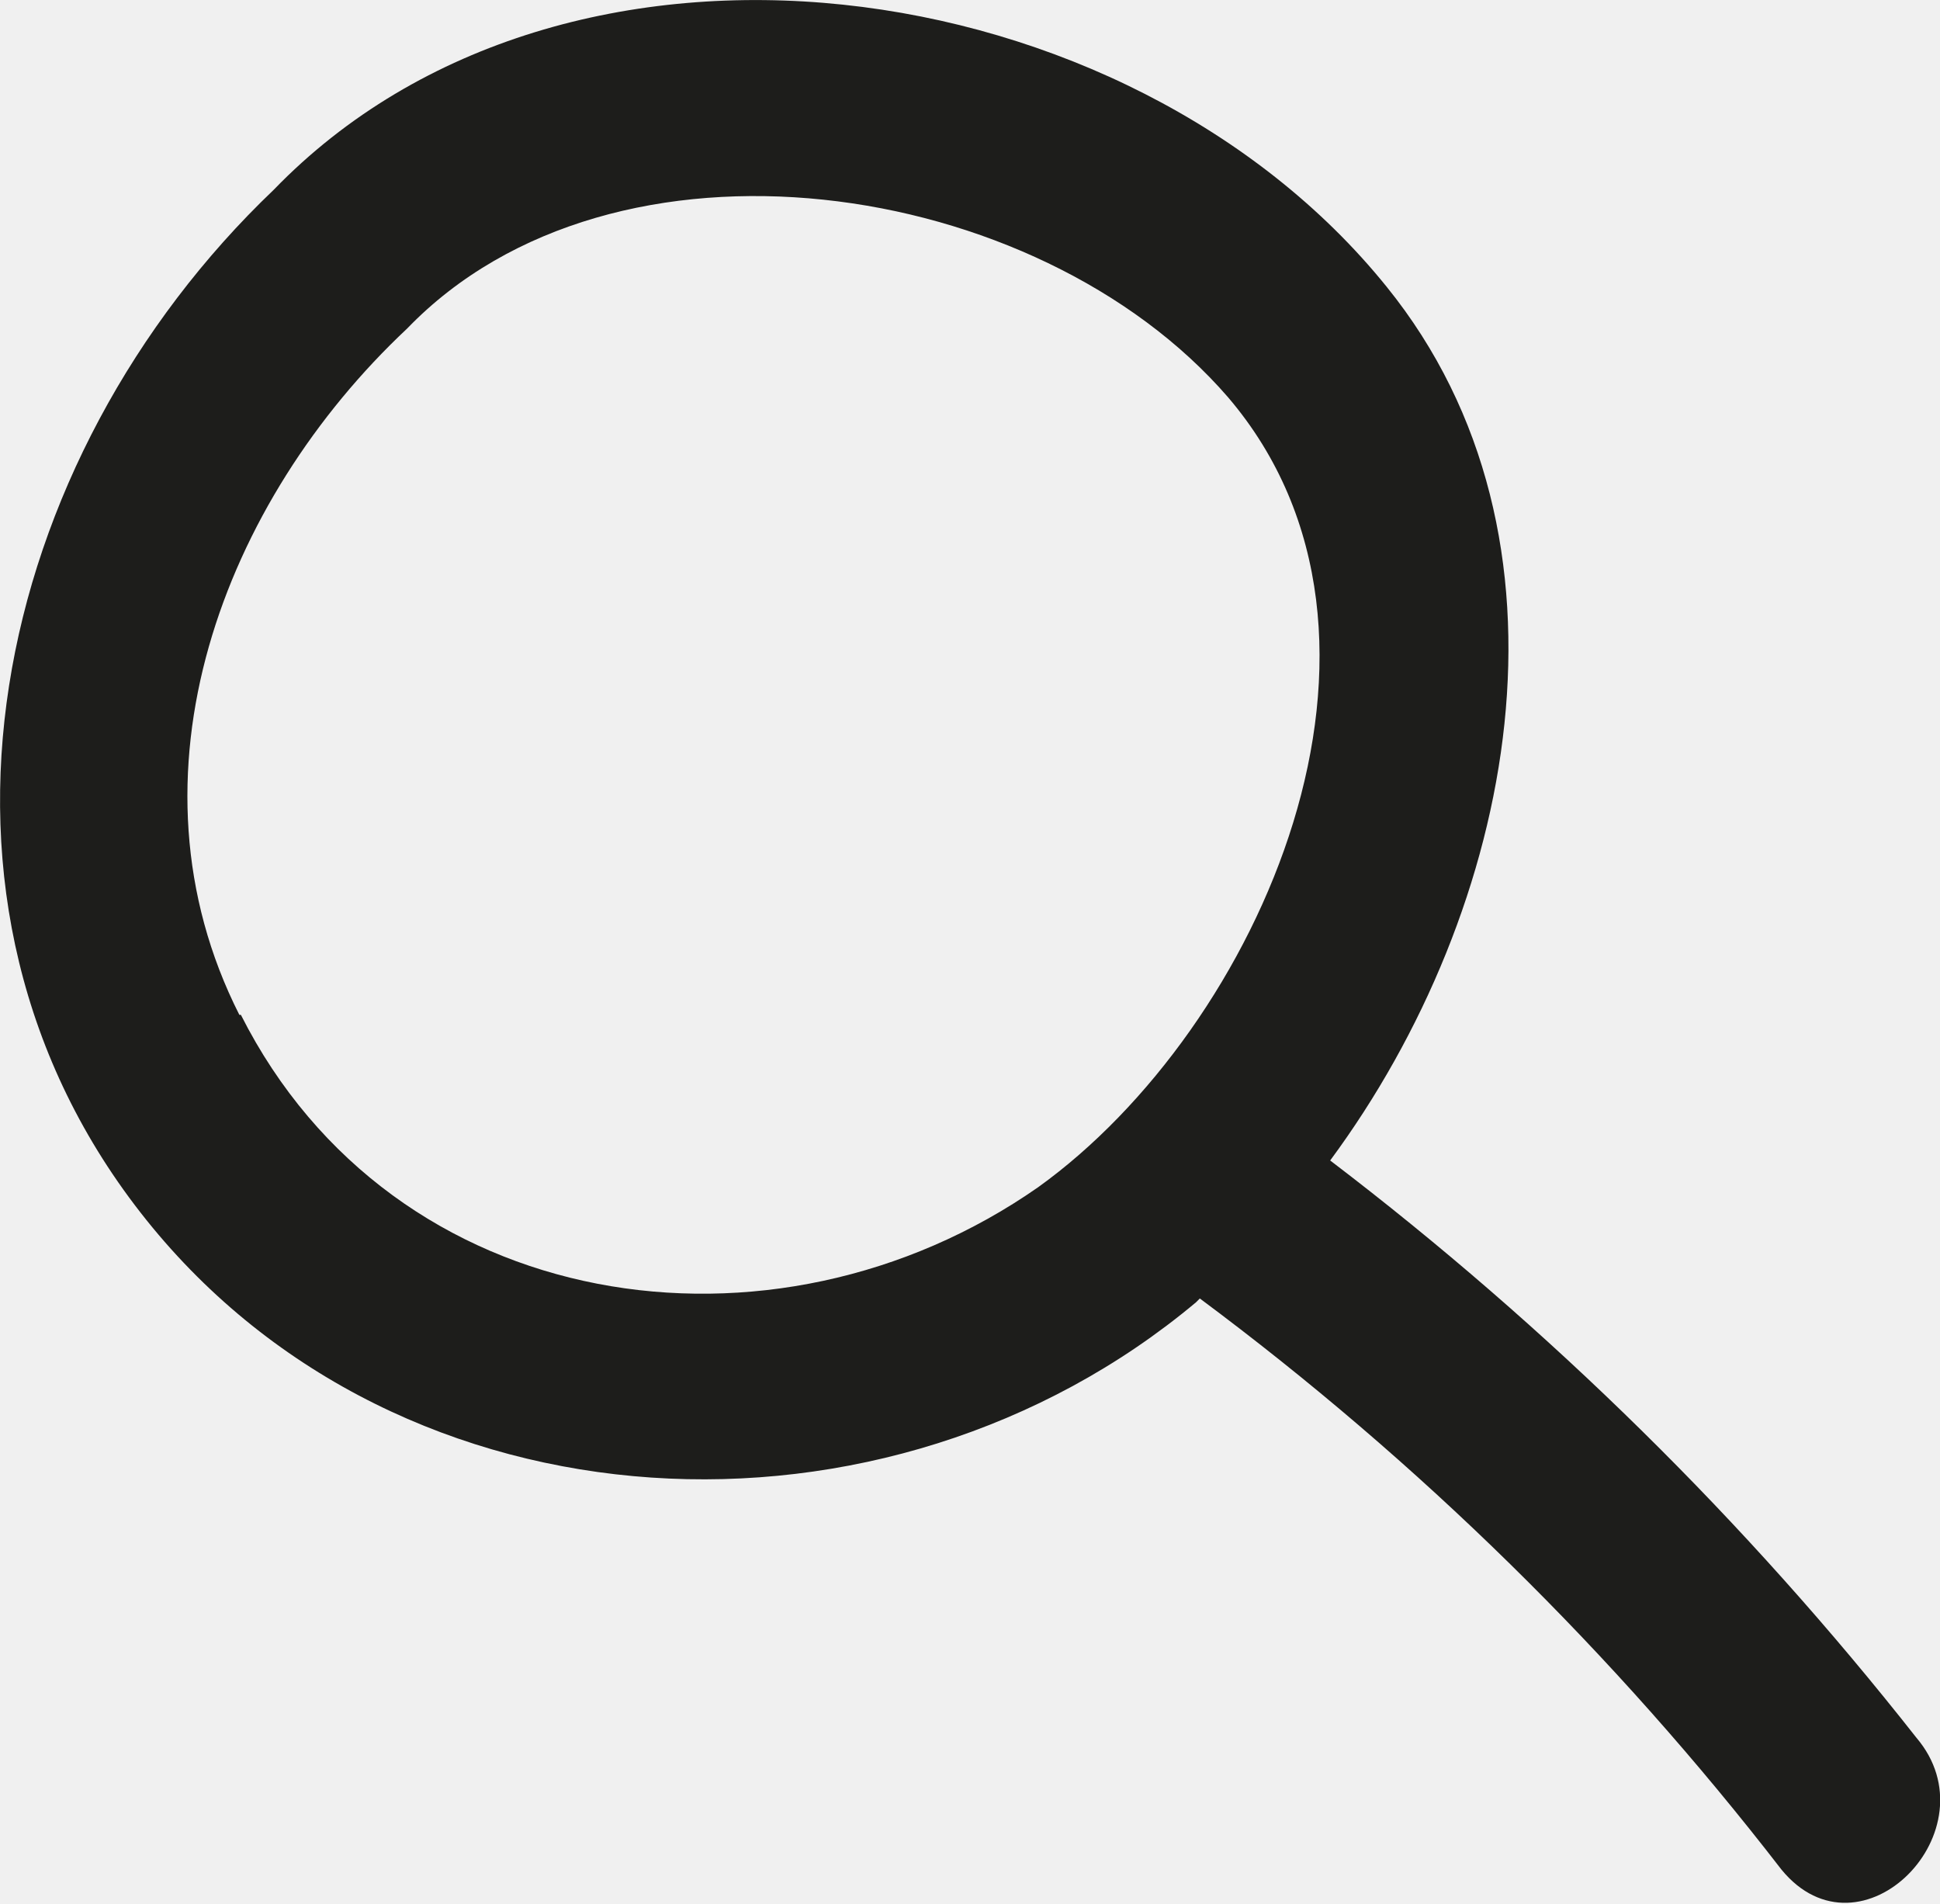
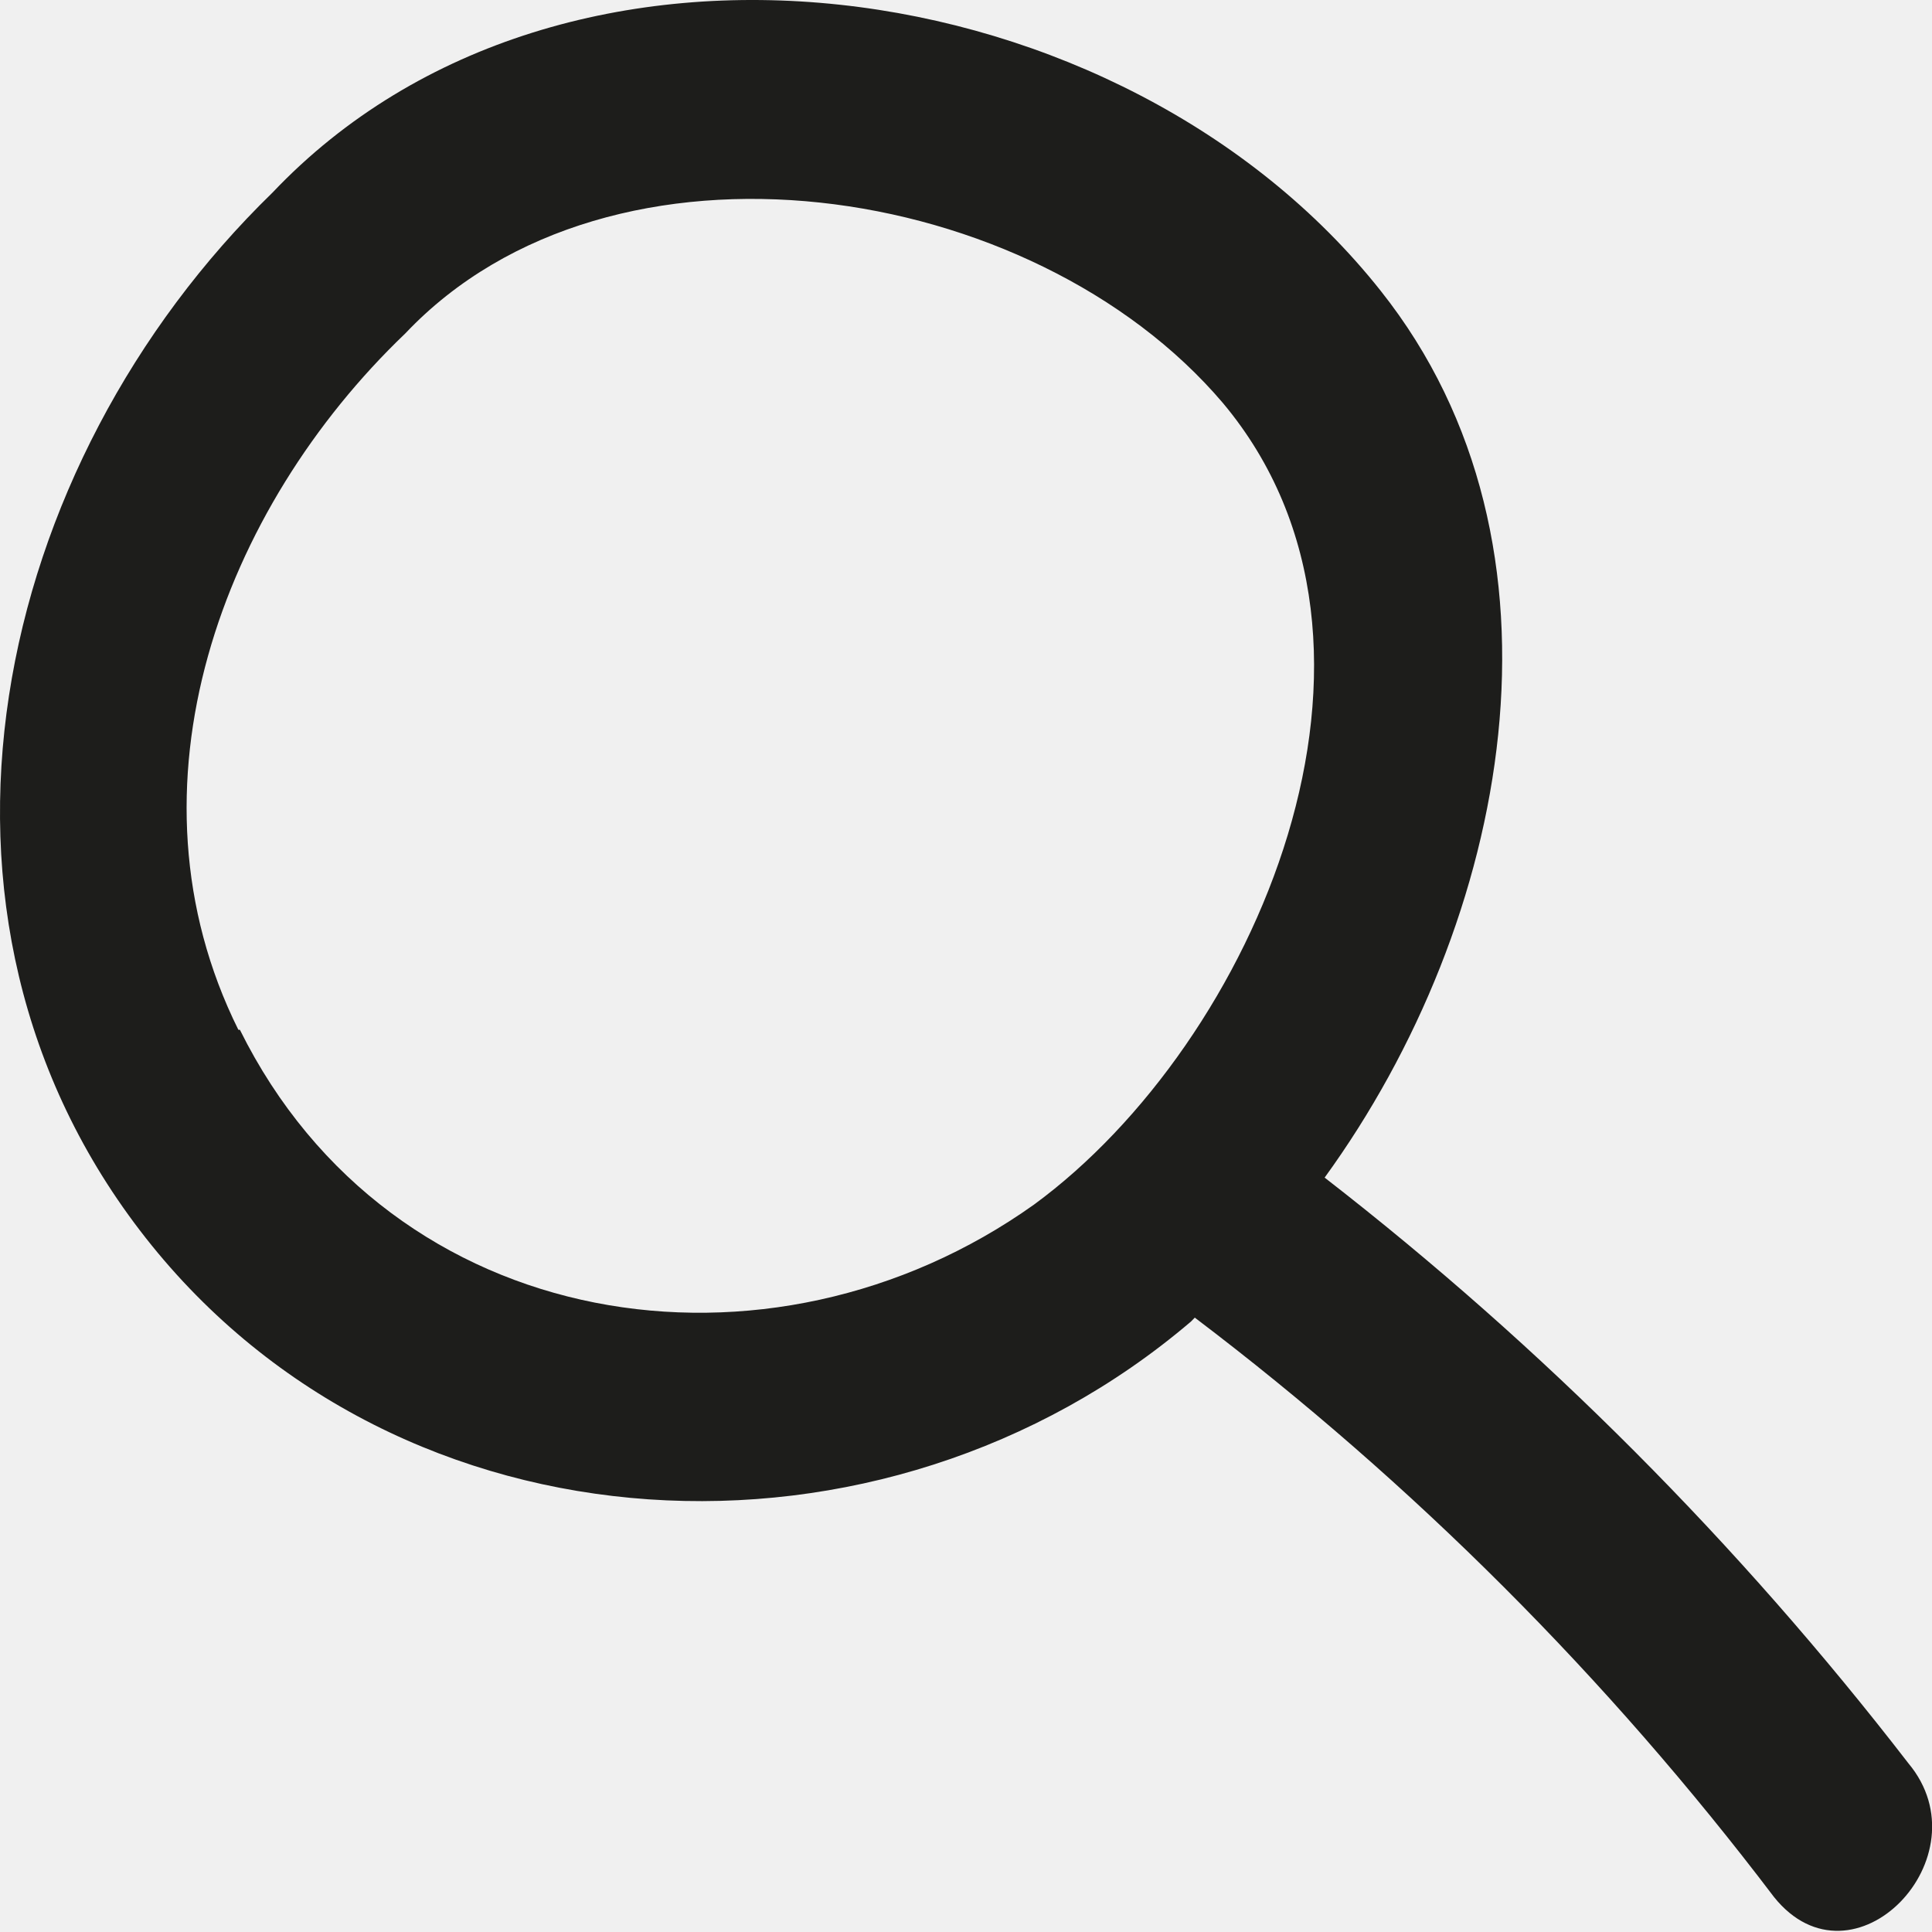
- <svg xmlns="http://www.w3.org/2000/svg" viewBox="0 0 25.45 24.97">
-   <g id="Calque_1" data-name="Calque 1">
-     <path d="M25.14,22.79a42.71,42.71,0,0,0-7.69-7.57c2.44-3.3,3.41-8.16.74-11.46C14.8-.44,7.43-1.48,3.59,2.49-.09,6-1.43,11.82,1.92,16s9.72,4.47,13.77,1.08l.05-.05a39.22,39.22,0,0,1,7.63,7.49C24.41,25.79,26.17,24,25.14,22.79Zm-22-9.48c-1.59-3.14-.21-6.74,2.2-9,2.71-2.81,8.26-2,10.77.9,2.69,3.15.42,8.27-2.49,10.36C10.14,18,5.16,17.27,3.16,13.31Z" style="fill:#1d1d1b" />
+ <svg xmlns="http://www.w3.org/2000/svg" width="19" height="19" viewBox="0 0 19 19" fill="none">
+   <g clip-path="url(#clip0_929_24909)">
+     <path d="M18.768 17.341C17.101 15.181 15.172 13.245 13.027 11.581C14.849 9.07 15.573 5.372 13.579 2.861C11.049 -0.335 5.546 -1.127 2.68 1.894C-0.068 4.565 -1.068 8.993 1.433 12.174C3.934 15.355 8.689 15.575 11.713 12.996L11.75 12.958C13.896 14.584 15.812 16.501 17.447 18.657C18.223 19.623 19.537 18.261 18.768 17.341ZM2.344 10.127C1.157 7.738 2.187 4.999 3.986 3.279C6.009 1.141 10.153 1.757 12.027 3.964C14.035 6.361 12.34 10.257 10.168 11.847C7.57 13.696 3.852 13.14 2.359 10.127H2.344Z" fill="#1D1D1B" />
  </g>
+   <defs>
+     <clipPath id="clip0_929_24909">
+       <rect width="19" height="19" fill="white" />
+     </clipPath>
+   </defs>
</svg>
